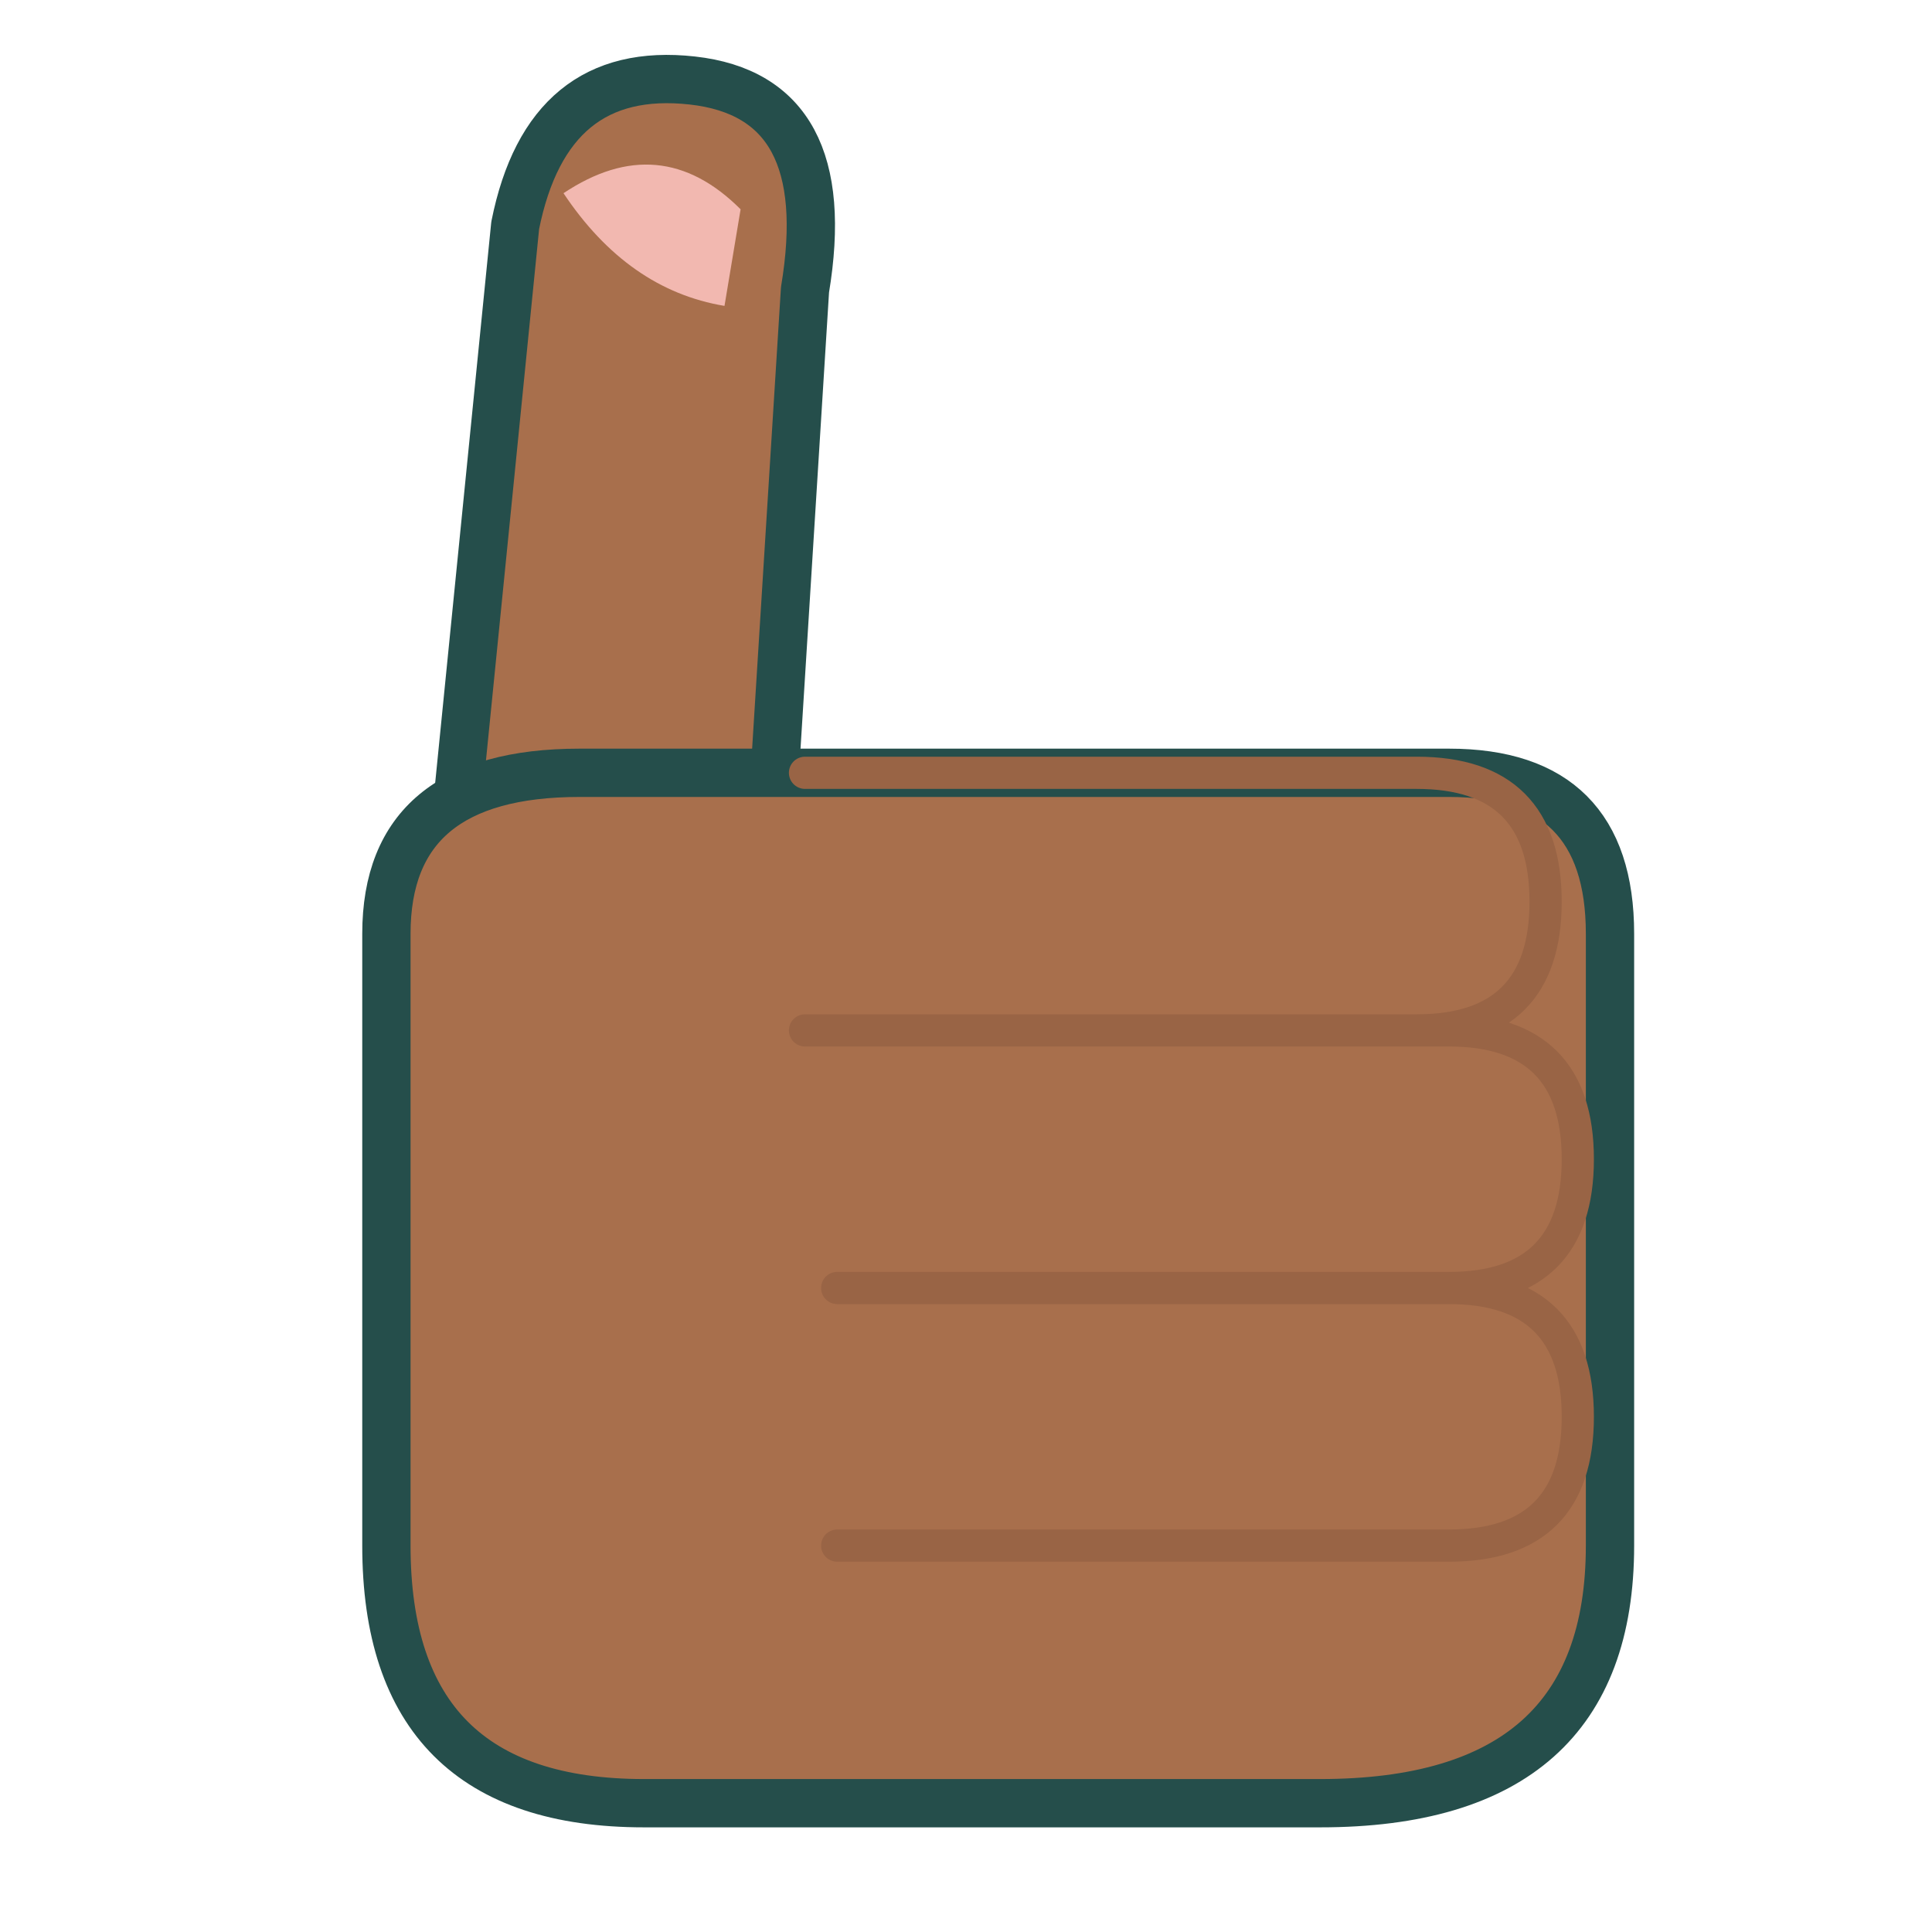
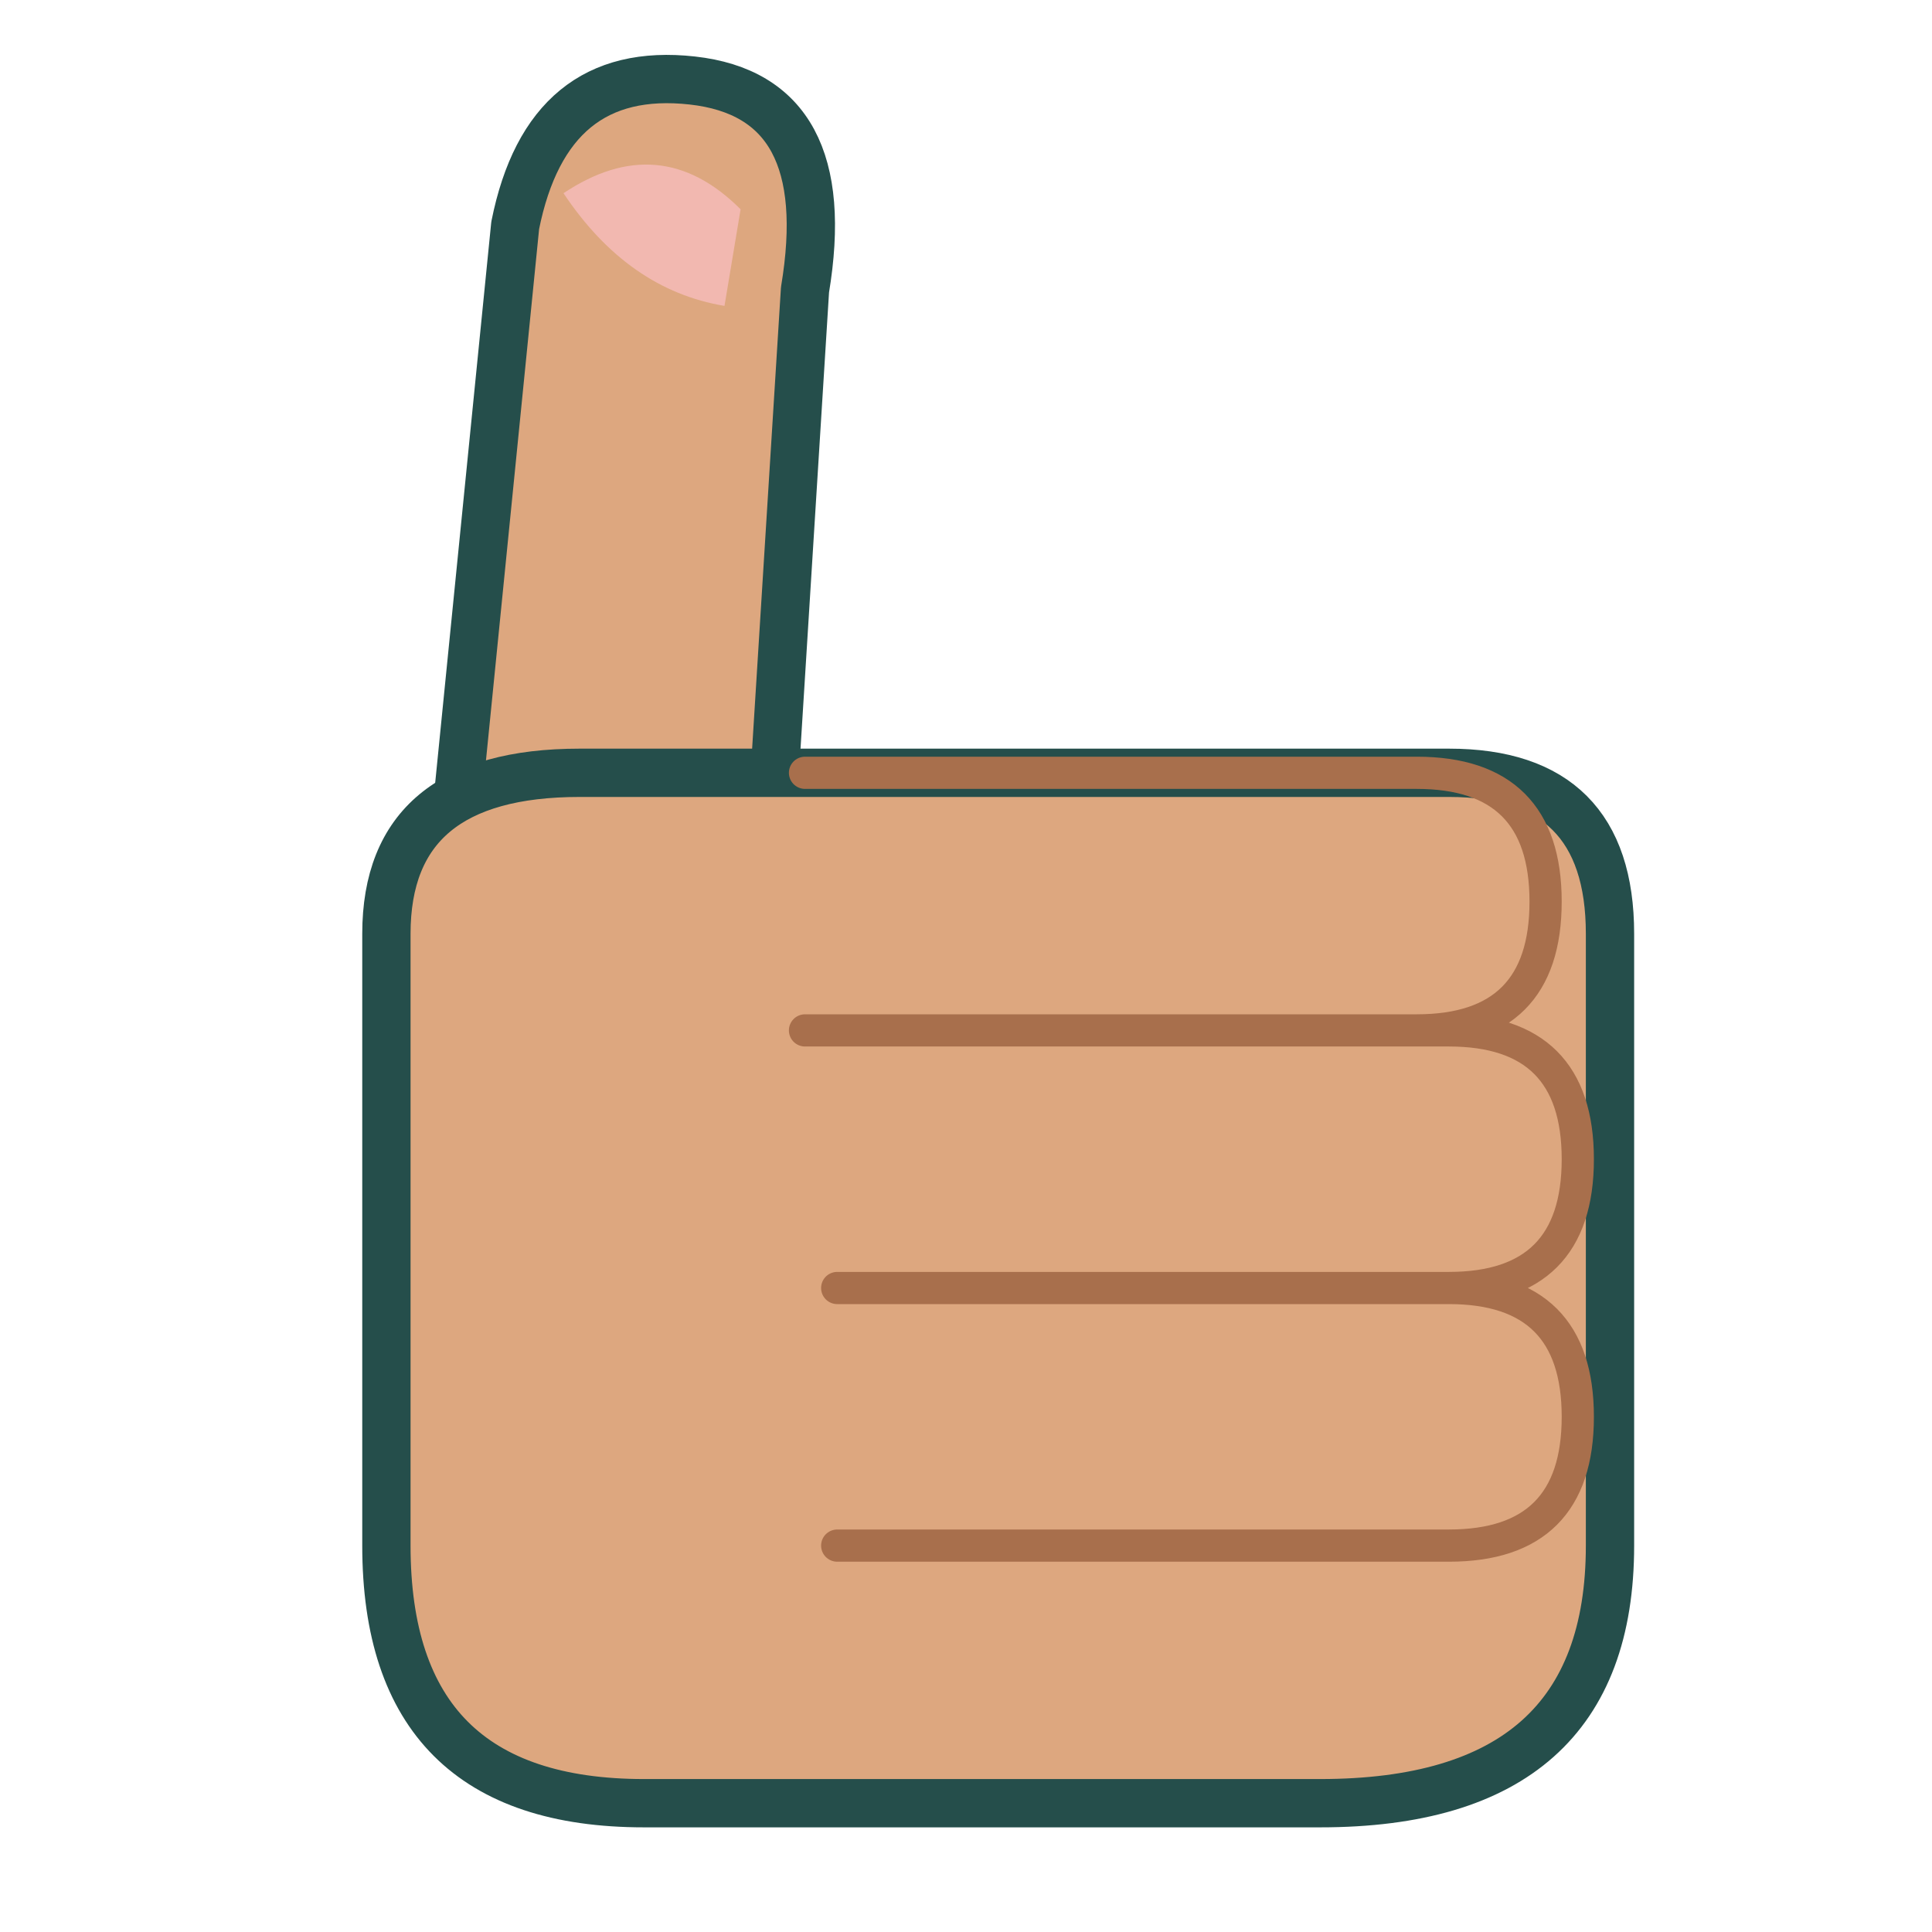
<svg xmlns="http://www.w3.org/2000/svg" viewBox="0 0 120 120">
  <g fill="none" stroke="#254E4B" stroke-width="3" stroke-linecap="round" stroke-linejoin="round">
-     <path d="M28 54L32 14Q34 4 43 5Q52 6 50 18L48 50Z" fill="#A86F4C" />
+     <path d="M28 54L32 14Q34 4 43 5Q52 6 50 18L48 50Z" fill="#DDA77F" />
    <path d="M35 12q6-4 11 1l-1 6q-6-1-10-7Z" fill="#F2B8B0" stroke="none" />
-     <path d="M24 58Q24 48 36 48H90Q100 48 100 58V96Q100 112 82 112H40Q24 112 24 96Z" fill="#A86F4C" />
-     <path d="M50 48H88Q96 48 96 56Q96 64 88 64H50M52 64H90Q98 64 98 72Q98 80 90 80H52M52 80H90Q98 80 98 88Q98 96 90 96H52" stroke="#996445" stroke-width="2" />
+     <path d="M24 58Q24 48 36 48H90Q100 48 100 58V96Q100 112 82 112H40Q24 112 24 96Z" fill="#DDA77F" />
+     <path d="M50 48H88Q96 48 96 56Q96 64 88 64H50M52 64H90Q98 64 98 72Q98 80 90 80H52M52 80H90Q98 80 98 88Q98 96 90 96H52" stroke="#A86F4C" stroke-width="2" />
  </g>
</svg>
